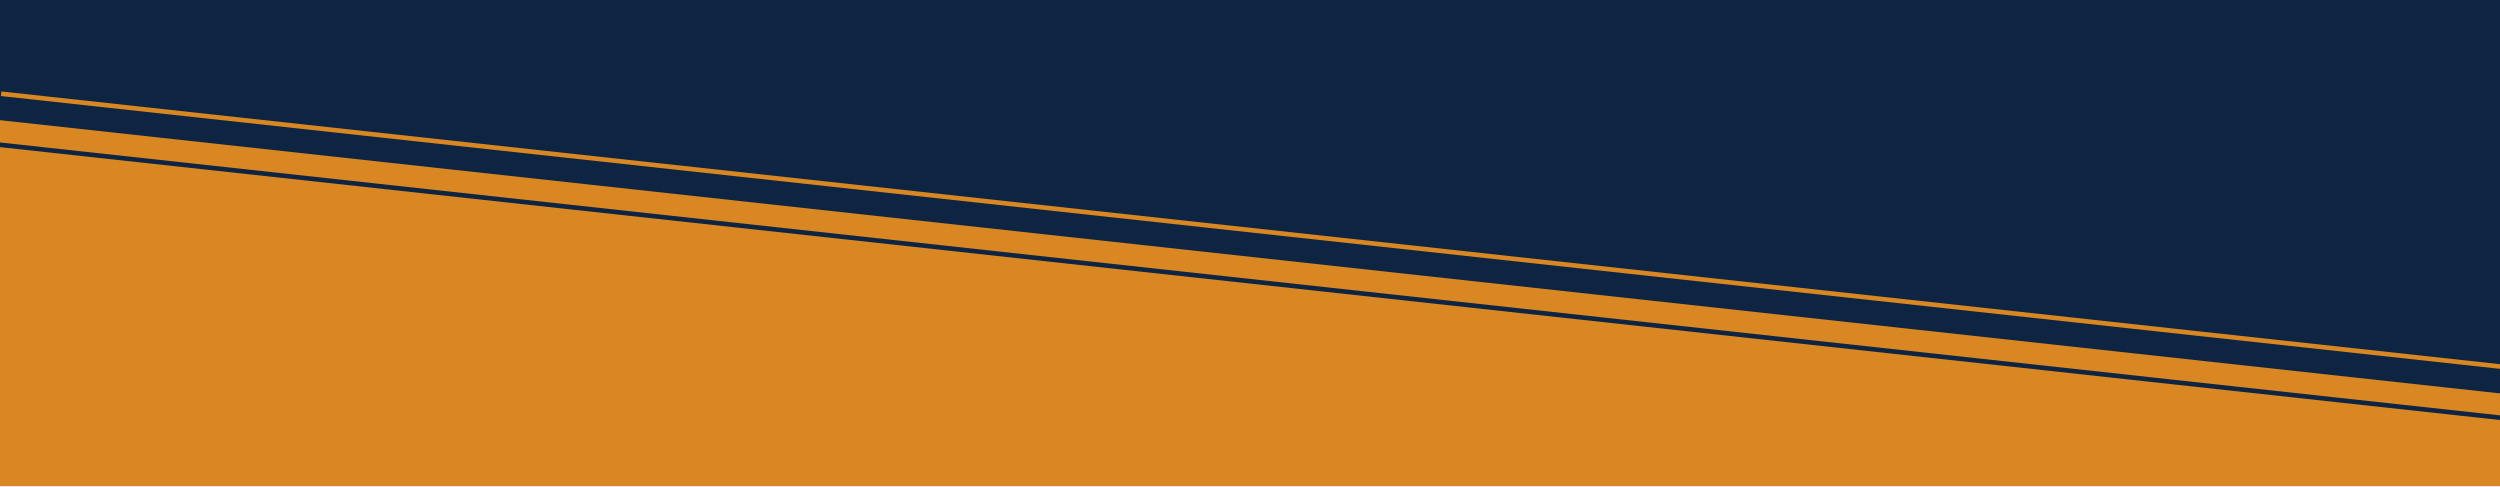
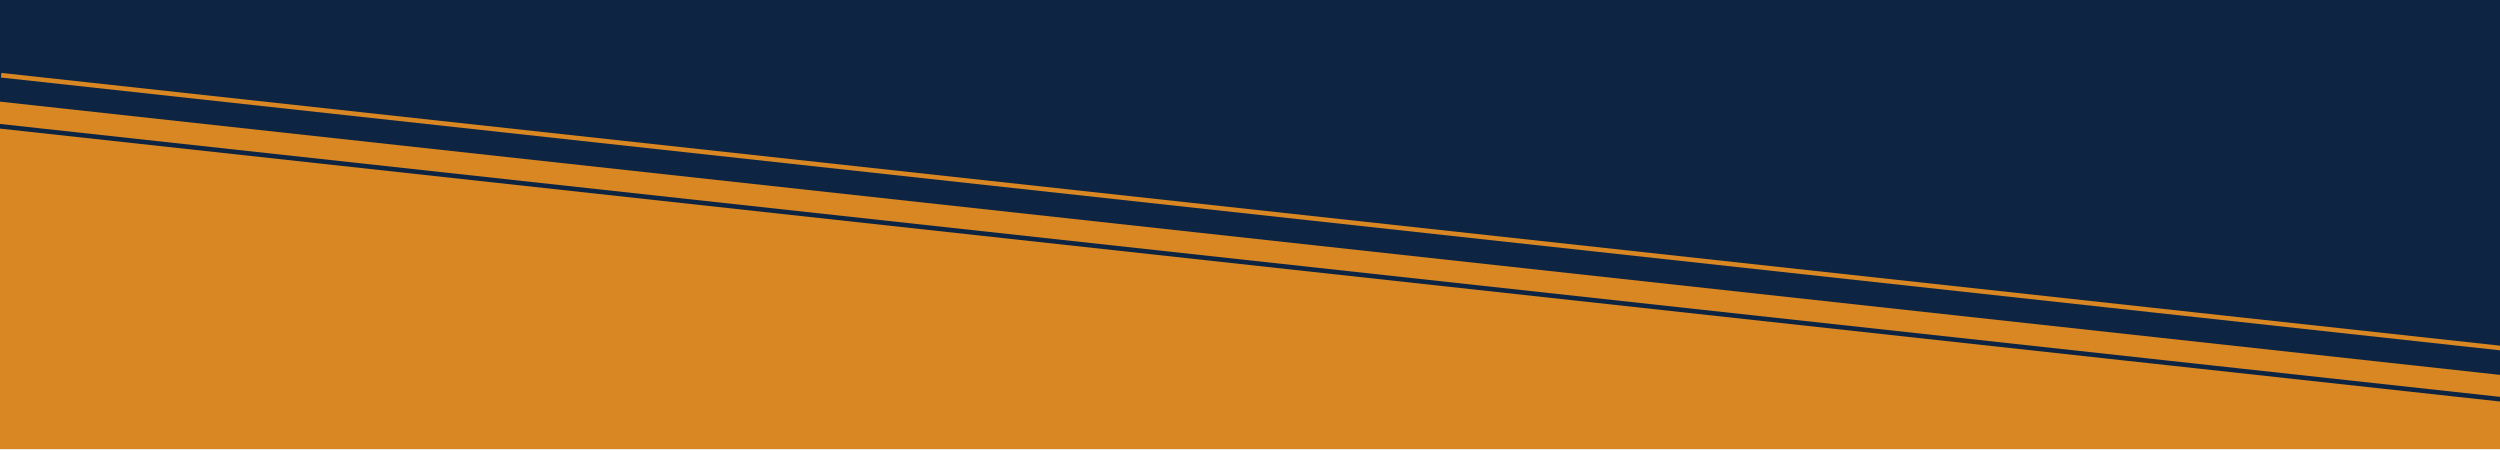
- <svg xmlns="http://www.w3.org/2000/svg" width="1080" height="210" viewBox="0 0 1080 210">
+ <svg xmlns="http://www.w3.org/2000/svg" width="1080" height="194" viewBox="0 0 1080 194">
  <defs>
    <clipPath id="clip-Web_1920_1">
-       <rect width="1080" height="210" />
+       <rect width="1080" height="194" />
    </clipPath>
  </defs>
  <g id="Web_1920_1" data-name="Web 1920 – 1" clip-path="url(#clip-Web_1920_1)">
-     <rect width="1080" height="210" fill="#fff" />
-     <g id="Polygon_1" data-name="Polygon 1" transform="translate(-1555 40)" fill="#d98723">
-       <path d="M 3101.824 169.5 L 9.176 169.5 L 1555.5 0.503 L 3101.824 169.5 Z" stroke="none" />
-       <path d="M 1555.5 1.006 L 18.356 169 L 3092.644 169 L 1555.5 1.006 M 1555.5 0 L 3111 170 L 0 170 L 1555.5 0 Z" stroke="none" fill="#d98723" />
+     <rect width="1080" height="194" fill="rgba(255,255,255,0)" />
+     <g id="Group_1" data-name="Group 1" transform="translate(-1555 -8)">
+       <g id="Polygon_1" data-name="Polygon 1" transform="translate(0 40)" fill="#d98723">
+         <path d="M 3101.824 169.5 L 9.176 169.5 L 1555.5 0.503 L 3101.824 169.5 Z" stroke="none" />
+         <path d="M 1555.5 1.006 L 18.356 169 L 3092.644 169 L 1555.5 1.006 M 1555.5 0 L 3111 170 L 0 170 L 1555.5 0 Z" stroke="none" fill="#d98723" />
+       </g>
+       <g id="Polygon_2" data-name="Polygon 2" transform="translate(4191 170) rotate(180)" fill="#0d2542">
+         <path d="M 3101.824 169.5 L 9.176 169.5 L 1555.5 0.503 L 3101.824 169.5 Z" stroke="none" />
+         <path d="M 1555.5 1.006 L 18.356 169 L 3092.644 169 L 1555.5 1.006 M 1555.5 0 L 3111 170 L 0 170 L 1555.5 0 Z" stroke="none" fill="#0d2542" />
+       </g>
+       <path id="Path_1" data-name="Path 1" d="M0,0,928.984,101.406l20.058,2.189L1081,118" transform="translate(1554.5 62.5)" fill="none" stroke="#0d2542" stroke-width="2" />
+       <path id="Path_2" data-name="Path 2" d="M0,0,928.984,101.406l20.058,2.189L1081,118" transform="translate(1555.5 40.5)" fill="none" stroke="#d98723" stroke-width="2" />
    </g>
-     <g id="Polygon_2" data-name="Polygon 2" transform="translate(2636 170) rotate(180)" fill="#0d2542">
-       <path d="M 3101.824 169.5 L 9.176 169.5 L 1555.5 0.503 L 3101.824 169.5 Z" stroke="none" />
-       <path d="M 1555.5 1.006 L 18.356 169 L 3092.644 169 L 1555.5 1.006 M 1555.5 0 L 3111 170 L 0 170 L 1555.5 0 Z" stroke="none" fill="#0d2542" />
-     </g>
-     <path id="Path_1" data-name="Path 1" d="M0,0,928.984,101.406l20.058,2.189L1081,118" transform="translate(-0.5 62.5)" fill="none" stroke="#0d2542" stroke-width="2" />
-     <path id="Path_2" data-name="Path 2" d="M0,0,928.984,101.406l20.058,2.189L1081,118" transform="translate(0.5 40.5)" fill="none" stroke="#d98723" stroke-width="2" />
  </g>
</svg>
